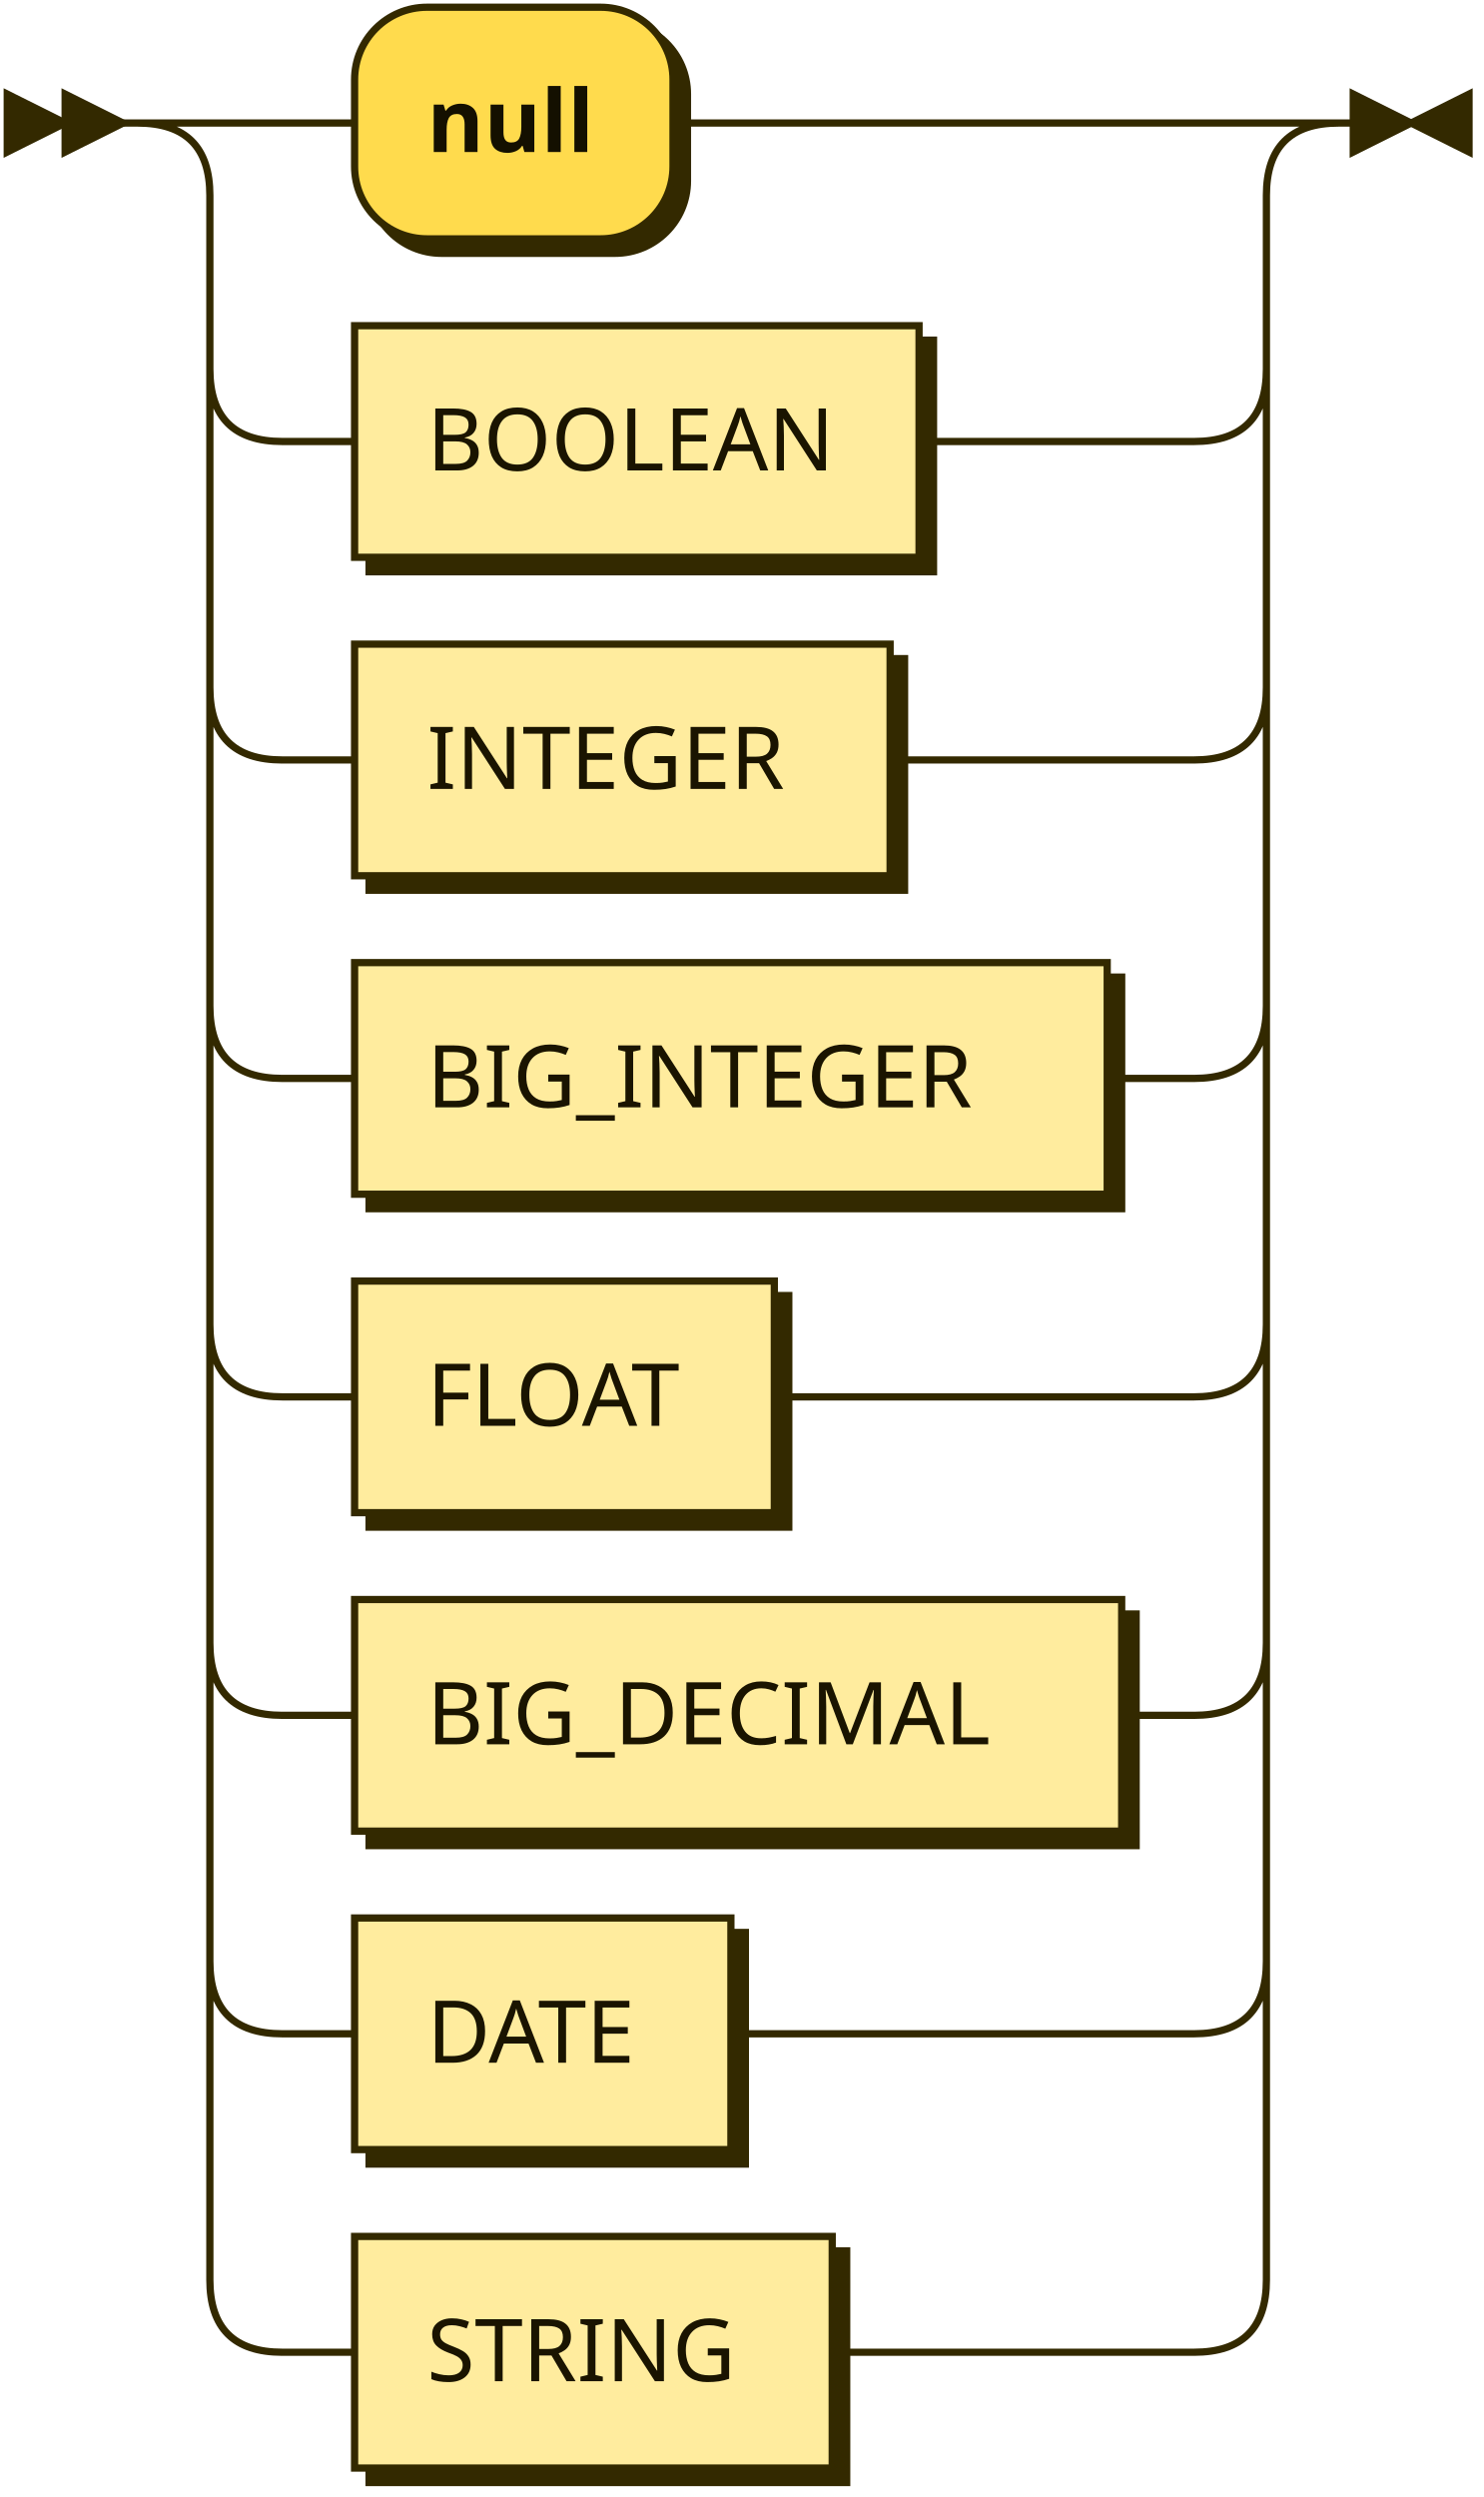
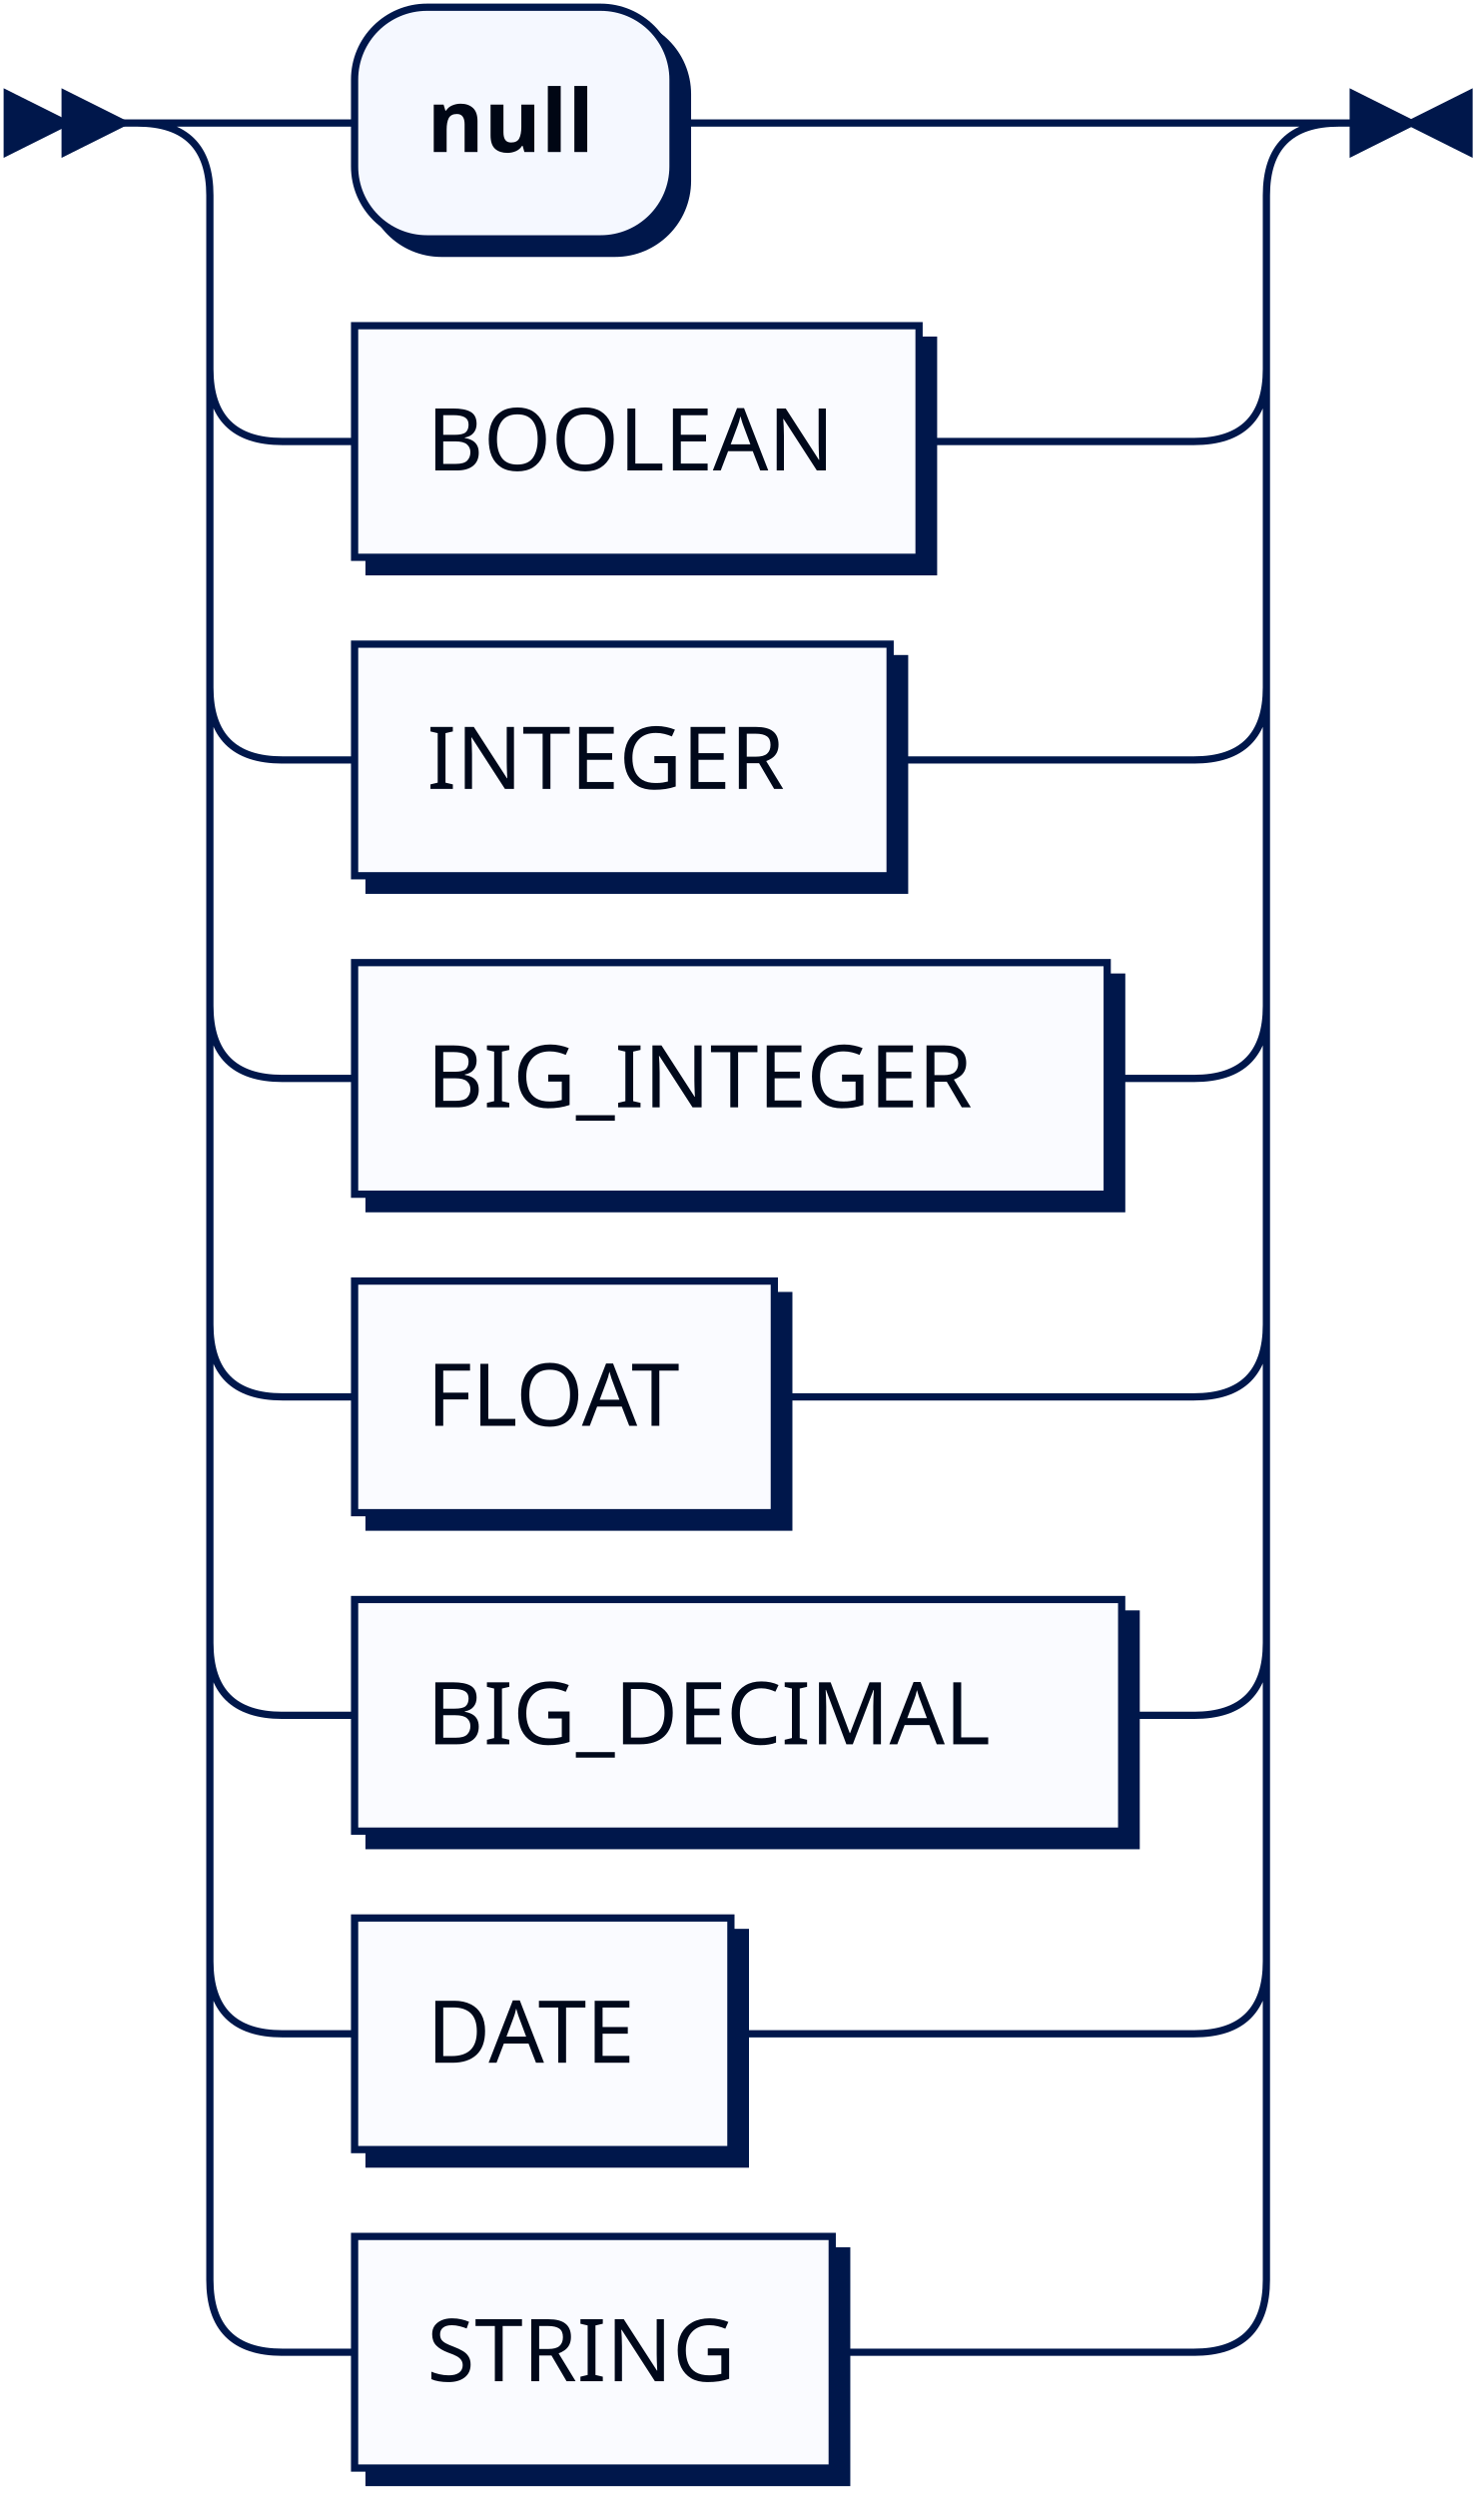
<svg xmlns="http://www.w3.org/2000/svg" xmlns:xlink="http://www.w3.org/1999/xlink" width="205" height="345">
  <defs>
    <style type="text/css">
    @namespace "http://www.w3.org/2000/svg";
-     .line                 {fill: none; stroke: #332900; stroke-width: 1;}
-     .bold-line            {stroke: #141000; shape-rendering: crispEdges; stroke-width: 2;}
-     .thin-line            {stroke: #1F1800; shape-rendering: crispEdges}
-     .filled               {fill: #332900; stroke: none;}
+     .line                 {fill: none; stroke: #00174B; stroke-width: 1;}
+     .bold-line            {stroke: #000614; shape-rendering: crispEdges; stroke-width: 2;}
+     .thin-line            {stroke: #00091F; shape-rendering: crispEdges}
+     .filled               {fill: #00174B; stroke: none;}
    text.terminal         {font-family: Verdana, Sans-serif;
                            font-size: 12px;
-                             fill: #141000;
+                             fill: #000614;
                            font-weight: bold;
                          }
    text.nonterminal      {font-family: Verdana, Sans-serif;
                            font-size: 12px;
-                             fill: #1A1400;
+                             fill: #00081A;
                            font-weight: normal;
                          }
    text.regexp           {font-family: Verdana, Sans-serif;
                            font-size: 12px;
-                             fill: #1F1800;
+                             fill: #00091F;
                            font-weight: normal;
                          }
-     rect, circle, polygon {fill: #332900; stroke: #332900;}
-     rect.terminal         {fill: #FFDB4D; stroke: #332900; stroke-width: 1;}
-     rect.nonterminal      {fill: #FFEC9E; stroke: #332900; stroke-width: 1;}
+     rect, circle, polygon {fill: #00174B; stroke: #00174B;}
+     rect.terminal         {fill: #F5F8FF; stroke: #00174B; stroke-width: 1;}
+     rect.nonterminal      {fill: #FAFBFF; stroke: #00174B; stroke-width: 1;}
    rect.text             {fill: none; stroke: none;}
-     polygon.regexp        {fill: #FFF4C7; stroke: #332900; stroke-width: 1;}
+     polygon.regexp        {fill: #FCFDFF; stroke: #00174B; stroke-width: 1;}
  </style>
  </defs>
  <polygon points="9 17 1 13 1 21" />
  <polygon points="17 17 9 13 9 21" />
  <rect x="51" y="3" width="44" height="32" rx="10" />
  <rect x="49" y="1" width="44" height="32" class="terminal" rx="10" />
  <text class="terminal" x="59" y="21">null</text>
  <a xlink:href="#BOOLEAN" xlink:title="BOOLEAN">
    <rect x="51" y="47" width="78" height="32" />
    <rect x="49" y="45" width="78" height="32" class="nonterminal" />
    <text class="nonterminal" x="59" y="65">BOOLEAN</text>
  </a>
  <a xlink:href="#INTEGER" xlink:title="INTEGER">
    <rect x="51" y="91" width="74" height="32" />
    <rect x="49" y="89" width="74" height="32" class="nonterminal" />
    <text class="nonterminal" x="59" y="109">INTEGER</text>
  </a>
  <a xlink:href="#BIG_INTEGER" xlink:title="BIG_INTEGER">
    <rect x="51" y="135" width="104" height="32" />
    <rect x="49" y="133" width="104" height="32" class="nonterminal" />
    <text class="nonterminal" x="59" y="153">BIG_INTEGER</text>
  </a>
  <a xlink:href="#FLOAT" xlink:title="FLOAT">
    <rect x="51" y="179" width="58" height="32" />
    <rect x="49" y="177" width="58" height="32" class="nonterminal" />
    <text class="nonterminal" x="59" y="197">FLOAT</text>
  </a>
  <a xlink:href="#BIG_DECIMAL" xlink:title="BIG_DECIMAL">
    <rect x="51" y="223" width="106" height="32" />
    <rect x="49" y="221" width="106" height="32" class="nonterminal" />
    <text class="nonterminal" x="59" y="241">BIG_DECIMAL</text>
  </a>
  <a xlink:href="#DATE" xlink:title="DATE">
    <rect x="51" y="267" width="52" height="32" />
    <rect x="49" y="265" width="52" height="32" class="nonterminal" />
    <text class="nonterminal" x="59" y="285">DATE</text>
  </a>
  <a xlink:href="#STRING" xlink:title="STRING">
    <rect x="51" y="311" width="66" height="32" />
    <rect x="49" y="309" width="66" height="32" class="nonterminal" />
    <text class="nonterminal" x="59" y="329">STRING</text>
  </a>
  <path class="line" d="m17 17 h2 m20 0 h10 m44 0 h10 m0 0 h62 m-146 0 h20 m126 0 h20 m-166 0 q10 0 10 10 m146 0 q0 -10 10 -10 m-156 10 v24 m146 0 v-24 m-146 24 q0 10 10 10 m126 0 q10 0 10 -10 m-136 10 h10 m78 0 h10 m0 0 h28 m-136 -10 v20 m146 0 v-20 m-146 20 v24 m146 0 v-24 m-146 24 q0 10 10 10 m126 0 q10 0 10 -10 m-136 10 h10 m74 0 h10 m0 0 h32 m-136 -10 v20 m146 0 v-20 m-146 20 v24 m146 0 v-24 m-146 24 q0 10 10 10 m126 0 q10 0 10 -10 m-136 10 h10 m104 0 h10 m0 0 h2 m-136 -10 v20 m146 0 v-20 m-146 20 v24 m146 0 v-24 m-146 24 q0 10 10 10 m126 0 q10 0 10 -10 m-136 10 h10 m58 0 h10 m0 0 h48 m-136 -10 v20 m146 0 v-20 m-146 20 v24 m146 0 v-24 m-146 24 q0 10 10 10 m126 0 q10 0 10 -10 m-136 10 h10 m106 0 h10 m-136 -10 v20 m146 0 v-20 m-146 20 v24 m146 0 v-24 m-146 24 q0 10 10 10 m126 0 q10 0 10 -10 m-136 10 h10 m52 0 h10 m0 0 h54 m-136 -10 v20 m146 0 v-20 m-146 20 v24 m146 0 v-24 m-146 24 q0 10 10 10 m126 0 q10 0 10 -10 m-136 10 h10 m66 0 h10 m0 0 h40 m23 -308 h-3" />
  <polygon points="195 17 203 13 203 21" />
  <polygon points="195 17 187 13 187 21" />
</svg>
